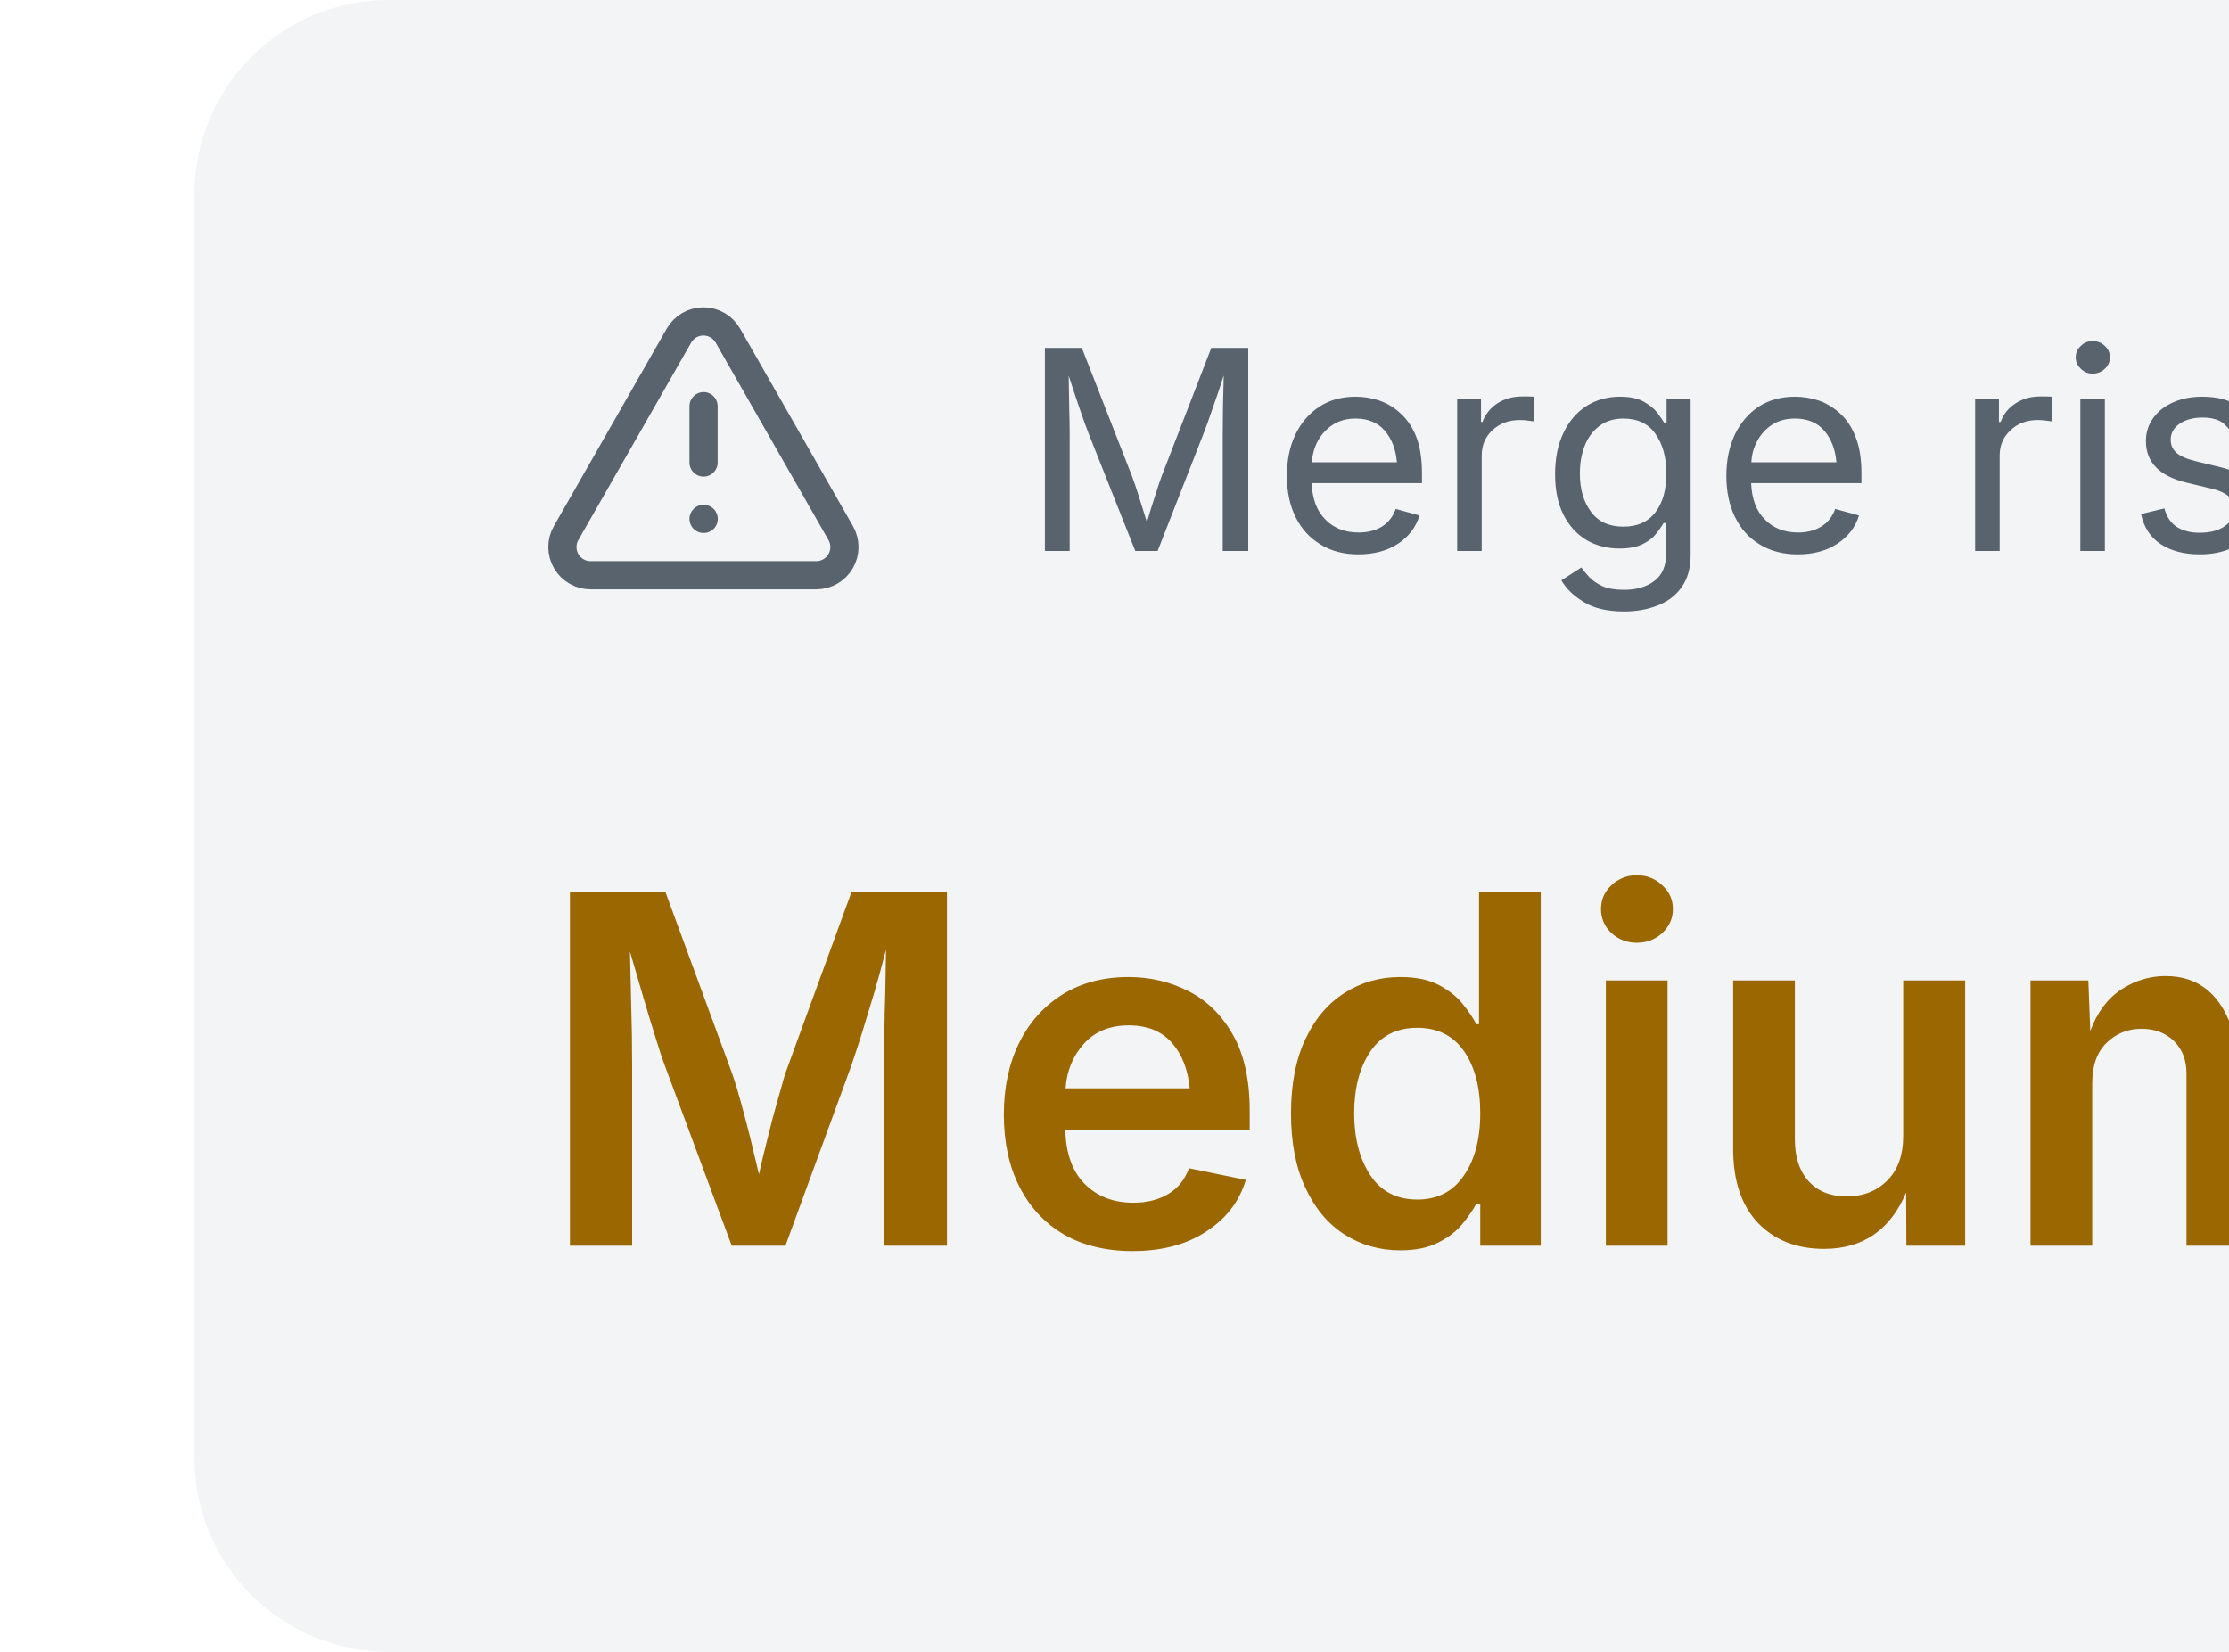
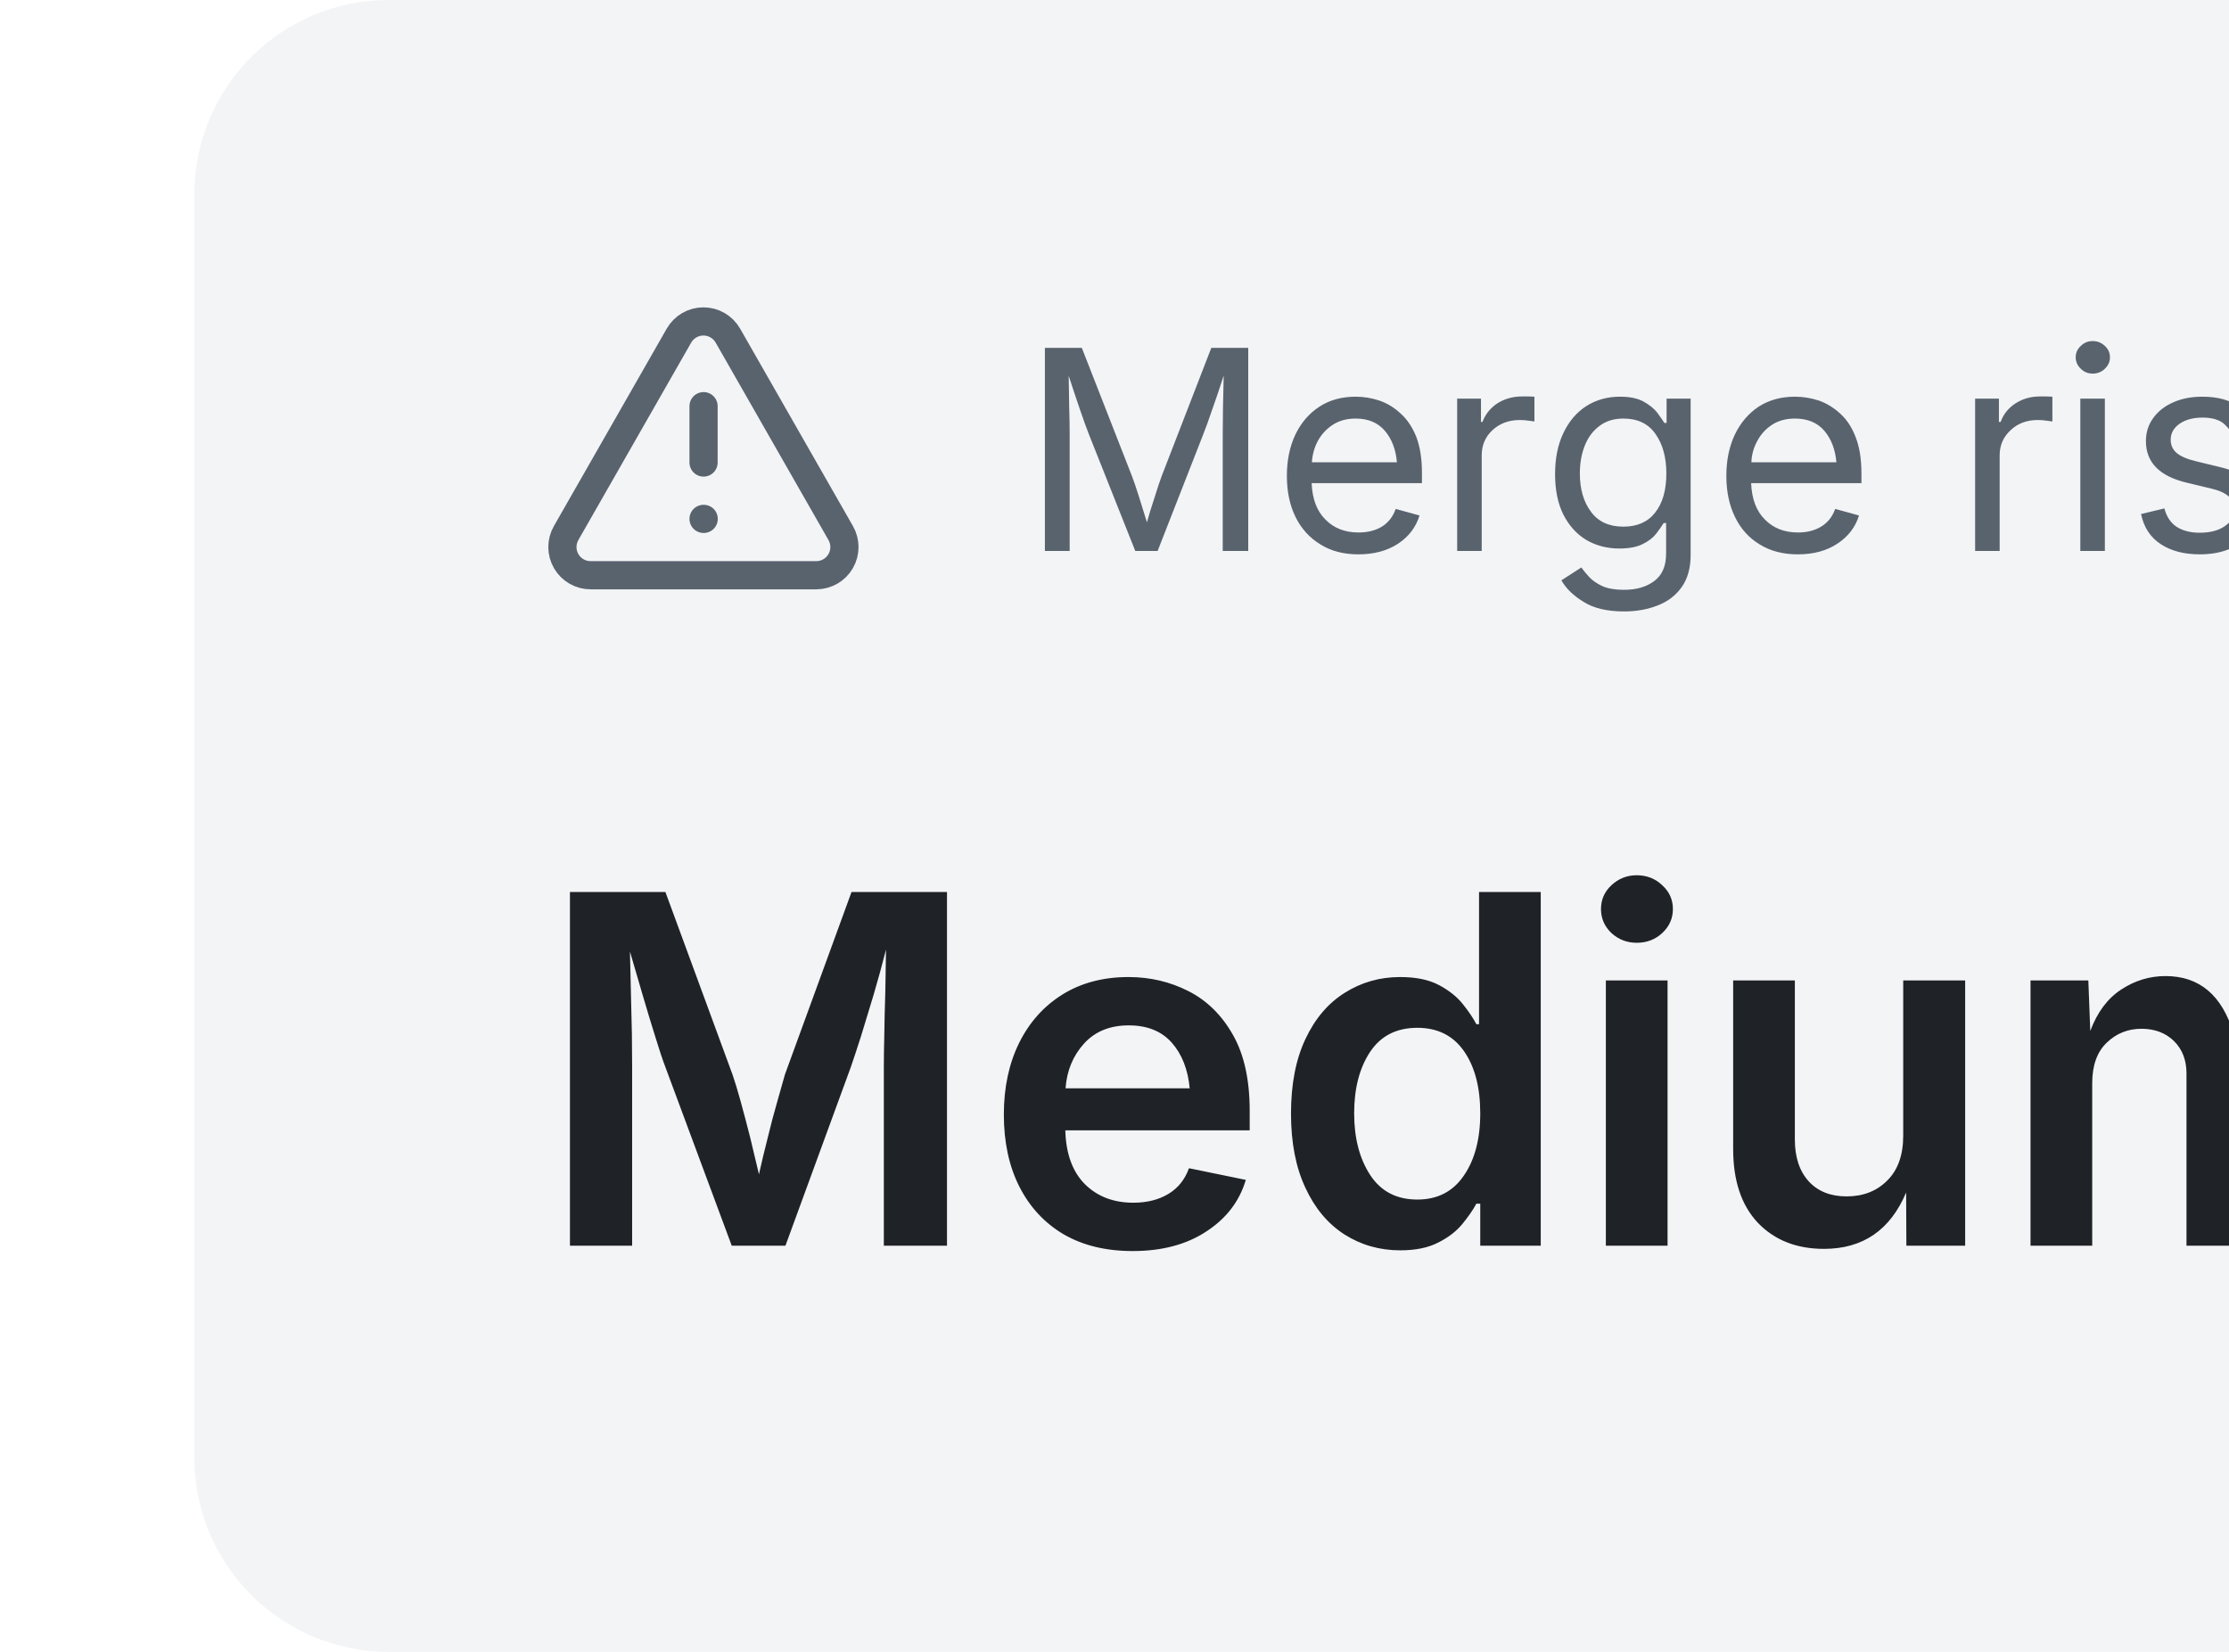
<svg xmlns="http://www.w3.org/2000/svg" width="100%" height="68">
-   <style>.f{width:calc(100% - 8px);fill:#f3f4f6}.l{fill:#59636e}.v{fill:#9a6700}.i{stroke:#59636e}@media (prefers-color-scheme:dark){.f{fill:#1c2128}.l{fill:#9198a1}.v{fill:#f2cc33}.i{stroke:#9198a1}}</style>
+   <style>.f{width:calc(100% - 8px);fill:#f3f4f6}.l{fill:#59636e}.v{fill:#1f2328}.i{stroke:#59636e}@media (prefers-color-scheme:dark){.f{fill:#1c2128}.l{fill:#9198a1}.v{fill:#f0f6fc}.i{stroke:#9198a1}}</style>
  <rect x="8" width="100%" height="68" rx="8" class="f" />
  <g transform="translate(22 11.5) scale(0.58)" fill="none" class="i" stroke-width="2" stroke-linecap="round" stroke-linejoin="round">
    <path d="m21.73 18-8-14a2 2 0 0 0-3.48 0l-8 14A2 2 0 0 0 4 21h16a2 2 0 0 0 1.73-3" />
    <path d="M12 9v4" />
    <path d="M12 17h.01" />
  </g>
  <path d="M43.01 38.18V29.82H44.53L46.59 35.09Q46.71 35.4 46.88 35.94Q47.05 36.49 47.21 37Q47.35 36.5 47.53 35.96Q47.7 35.41 47.82 35.09L49.86 29.82H51.38V38.18H50.33V33.4Q50.33 32.94 50.34 32.28Q50.35 31.61 50.37 30.96Q50.14 31.68 49.9 32.35Q49.67 33.03 49.52 33.4L47.65 38.18H46.73L44.83 33.4Q44.69 33.05 44.46 32.38Q44.23 31.71 43.99 30.97Q44 31.57 44.01 32.25Q44.03 32.92 44.03 33.4V38.18ZM55.91 38.32Q55 38.32 54.35 37.91Q53.69 37.51 53.33 36.79Q52.97 36.06 52.97 35.09Q52.97 34.13 53.32 33.39Q53.67 32.66 54.31 32.24Q54.94 31.83 55.8 31.83Q56.3 31.83 56.78 31.99Q57.27 32.16 57.66 32.53Q58.06 32.89 58.3 33.49Q58.53 34.1 58.53 34.97V35.39H53.99Q54.03 36.37 54.56 36.89Q55.08 37.42 55.92 37.42Q56.48 37.42 56.88 37.18Q57.28 36.93 57.45 36.45L58.43 36.72Q58.21 37.44 57.55 37.88Q56.88 38.32 55.91 38.32ZM54 34.53H57.5Q57.43 33.73 57 33.23Q56.57 32.73 55.8 32.73Q55.26 32.73 54.87 32.98Q54.48 33.23 54.25 33.64Q54.03 34.05 54 34.53ZM59.98 38.18V31.91H60.96V32.87H61.02Q61.2 32.39 61.64 32.1Q62.09 31.82 62.65 31.82Q62.77 31.82 62.92 31.82Q63.07 31.83 63.16 31.83V32.85Q63.12 32.84 62.94 32.82Q62.76 32.79 62.56 32.79Q61.88 32.79 61.43 33.21Q60.99 33.62 60.99 34.25V38.18ZM66.85 40.67Q65.81 40.67 65.19 40.28Q64.56 39.9 64.27 39.39L65.09 38.86Q65.22 39.04 65.42 39.26Q65.62 39.47 65.96 39.63Q66.3 39.78 66.85 39.78Q67.61 39.78 68.09 39.42Q68.58 39.06 68.58 38.29V37.03H68.48Q68.37 37.21 68.18 37.46Q67.99 37.71 67.63 37.89Q67.26 38.08 66.66 38.08Q65.9 38.08 65.3 37.73Q64.7 37.37 64.35 36.68Q64.01 36 64.01 35.02Q64.01 34.04 64.35 33.33Q64.69 32.61 65.29 32.22Q65.9 31.83 66.68 31.83Q67.29 31.83 67.65 32.03Q68.01 32.23 68.21 32.48Q68.4 32.74 68.51 32.91H68.6V31.91H69.59V38.35Q69.59 39.15 69.22 39.67Q68.86 40.18 68.24 40.42Q67.62 40.67 66.85 40.67ZM66.82 37.18Q67.68 37.18 68.13 36.6Q68.59 36.02 68.59 34.99Q68.59 33.99 68.14 33.36Q67.7 32.73 66.82 32.73Q66.23 32.73 65.83 33.04Q65.43 33.34 65.23 33.85Q65.03 34.36 65.03 34.99Q65.03 35.96 65.49 36.57Q65.94 37.18 66.82 37.18ZM74 38.32Q73.09 38.32 72.43 37.91Q71.77 37.51 71.42 36.79Q71.06 36.06 71.06 35.09Q71.06 34.13 71.41 33.39Q71.76 32.66 72.39 32.24Q73.03 31.83 73.88 31.83Q74.38 31.83 74.87 31.99Q75.35 32.16 75.75 32.53Q76.15 32.89 76.38 33.49Q76.62 34.1 76.62 34.97V35.39H72.08Q72.12 36.37 72.65 36.89Q73.17 37.42 74.01 37.42Q74.56 37.42 74.96 37.18Q75.37 36.93 75.54 36.45L76.52 36.72Q76.3 37.44 75.63 37.88Q74.97 38.32 74 38.32ZM72.09 34.53H75.59Q75.52 33.73 75.09 33.23Q74.66 32.73 73.88 32.73Q73.34 32.73 72.95 32.98Q72.56 33.23 72.34 33.64Q72.11 34.05 72.09 34.53ZM81.3 38.18V31.91H82.28V32.87H82.35Q82.52 32.39 82.97 32.1Q83.41 31.82 83.97 31.82Q84.09 31.82 84.24 31.82Q84.4 31.83 84.48 31.83V32.85Q84.44 32.84 84.26 32.82Q84.08 32.79 83.88 32.79Q83.2 32.79 82.76 33.21Q82.31 33.62 82.31 34.25V38.18ZM85.63 38.18V31.91H86.64V38.18ZM86.14 30.88Q85.85 30.88 85.65 30.68Q85.44 30.48 85.44 30.21Q85.44 29.93 85.65 29.74Q85.85 29.54 86.14 29.54Q86.43 29.54 86.64 29.74Q86.85 29.93 86.85 30.21Q86.85 30.48 86.64 30.68Q86.43 30.88 86.14 30.88ZM90.55 38.32Q89.58 38.32 88.94 37.9Q88.3 37.48 88.13 36.66L89.09 36.43Q89.23 36.95 89.6 37.19Q89.98 37.43 90.54 37.43Q91.2 37.43 91.59 37.15Q91.98 36.87 91.98 36.48Q91.98 35.84 91.05 35.62L90.01 35.37Q88.33 34.97 88.33 33.66Q88.33 33.12 88.63 32.71Q88.93 32.29 89.46 32.06Q89.98 31.83 90.65 31.83Q91.62 31.83 92.16 32.25Q92.69 32.67 92.91 33.34L91.99 33.57Q91.86 33.24 91.56 32.96Q91.26 32.69 90.66 32.69Q90.09 32.69 89.72 32.94Q89.35 33.2 89.35 33.6Q89.35 33.94 89.6 34.15Q89.85 34.36 90.4 34.49L91.35 34.72Q92.21 34.92 92.62 35.34Q93.03 35.77 93.03 36.41Q93.03 36.96 92.71 37.39Q92.4 37.82 91.84 38.07Q91.28 38.32 90.55 38.32ZM94.49 38.18V29.82H95.5V34.67H95.62L98.3 31.91H99.56L96.93 34.6L99.75 38.18H98.46L96.16 35.25L95.5 35.87V38.18Z" class="l" transform="translate(0 -15.5)" />
  <path d="M23.46 41.28V26.72H27.39L30.15 34.23Q30.3 34.66 30.49 35.35Q30.68 36.04 30.88 36.83Q31.07 37.61 31.24 38.34Q31.4 37.62 31.6 36.84Q31.79 36.05 31.99 35.36Q32.18 34.67 32.31 34.23L35.05 26.72H38.98V41.28H36.38V33.93Q36.38 33.38 36.4 32.58Q36.41 31.77 36.44 30.87Q36.46 29.96 36.47 29.09Q36.23 30.03 35.96 30.95Q35.68 31.88 35.44 32.66Q35.19 33.44 35.02 33.93L32.33 41.28H30.12L27.39 33.93Q27.21 33.46 26.98 32.7Q26.74 31.94 26.47 31.02Q26.2 30.1 25.93 29.17Q25.95 29.99 25.97 30.88Q25.99 31.77 26.01 32.57Q26.02 33.38 26.02 33.93V41.28ZM46.62 41.5Q44.97 41.5 43.78 40.81Q42.6 40.11 41.96 38.85Q41.32 37.59 41.32 35.88Q41.32 34.21 41.95 32.93Q42.58 31.66 43.73 30.94Q44.89 30.22 46.45 30.22Q47.78 30.22 48.92 30.8Q50.06 31.38 50.75 32.6Q51.44 33.81 51.44 35.73V36.53H43.85Q43.89 37.98 44.66 38.75Q45.43 39.51 46.65 39.51Q47.49 39.51 48.09 39.15Q48.69 38.79 48.94 38.09L51.28 38.57Q50.89 39.89 49.66 40.69Q48.44 41.5 46.62 41.5ZM43.86 34.8H48.97Q48.86 33.63 48.23 32.92Q47.6 32.21 46.46 32.21Q45.3 32.21 44.62 32.96Q43.94 33.71 43.86 34.8ZM57.64 41.47Q56.36 41.47 55.33 40.81Q54.31 40.15 53.73 38.89Q53.14 37.63 53.14 35.84Q53.14 34.02 53.74 32.76Q54.33 31.51 55.35 30.87Q56.38 30.22 57.63 30.22Q58.61 30.22 59.23 30.55Q59.85 30.88 60.21 31.33Q60.57 31.78 60.77 32.16H60.88V26.72H63.42V41.28H60.93V39.55H60.77Q60.56 39.94 60.19 40.39Q59.82 40.84 59.2 41.15Q58.58 41.47 57.64 41.47ZM58.34 39.38Q59.58 39.38 60.25 38.4Q60.93 37.42 60.93 35.83Q60.93 34.23 60.26 33.27Q59.59 32.31 58.34 32.31Q57.05 32.31 56.39 33.31Q55.74 34.3 55.74 35.83Q55.74 37.36 56.4 38.37Q57.06 39.38 58.34 39.38ZM66.1 41.28V30.36H68.64V41.28ZM67.37 28.81Q66.77 28.81 66.33 28.41Q65.9 28 65.9 27.42Q65.9 26.84 66.33 26.44Q66.77 26.03 67.37 26.03Q67.99 26.03 68.42 26.44Q68.86 26.84 68.86 27.42Q68.86 28 68.42 28.41Q67.99 28.81 67.37 28.81ZM75.08 41.41Q73.39 41.41 72.36 40.34Q71.34 39.26 71.34 37.3V30.36H73.88V36.91Q73.88 38 74.45 38.63Q75.02 39.25 76.01 39.25Q77.03 39.25 77.68 38.6Q78.34 37.95 78.34 36.75V30.36H80.89V41.28H78.47L78.46 39.09Q77.48 41.41 75.08 41.41ZM83.58 41.28V30.36H85.96L86.04 32.44Q86.47 31.28 87.32 30.73Q88.16 30.18 89.14 30.18Q91.23 30.18 91.94 32.55Q92.38 31.37 93.33 30.78Q94.28 30.18 95.43 30.18Q96.9 30.18 97.9 31.14Q98.89 32.1 98.89 33.91V41.28H96.35V34.3Q96.35 33.29 95.79 32.82Q95.24 32.35 94.46 32.35Q93.53 32.35 93.01 32.93Q92.48 33.5 92.48 34.42V41.28H90V34.19Q90 33.36 89.48 32.85Q88.96 32.35 88.15 32.35Q87.31 32.35 86.72 32.92Q86.12 33.49 86.12 34.59V41.28Z" class="v" transform="translate(0 10)" />
</svg>
